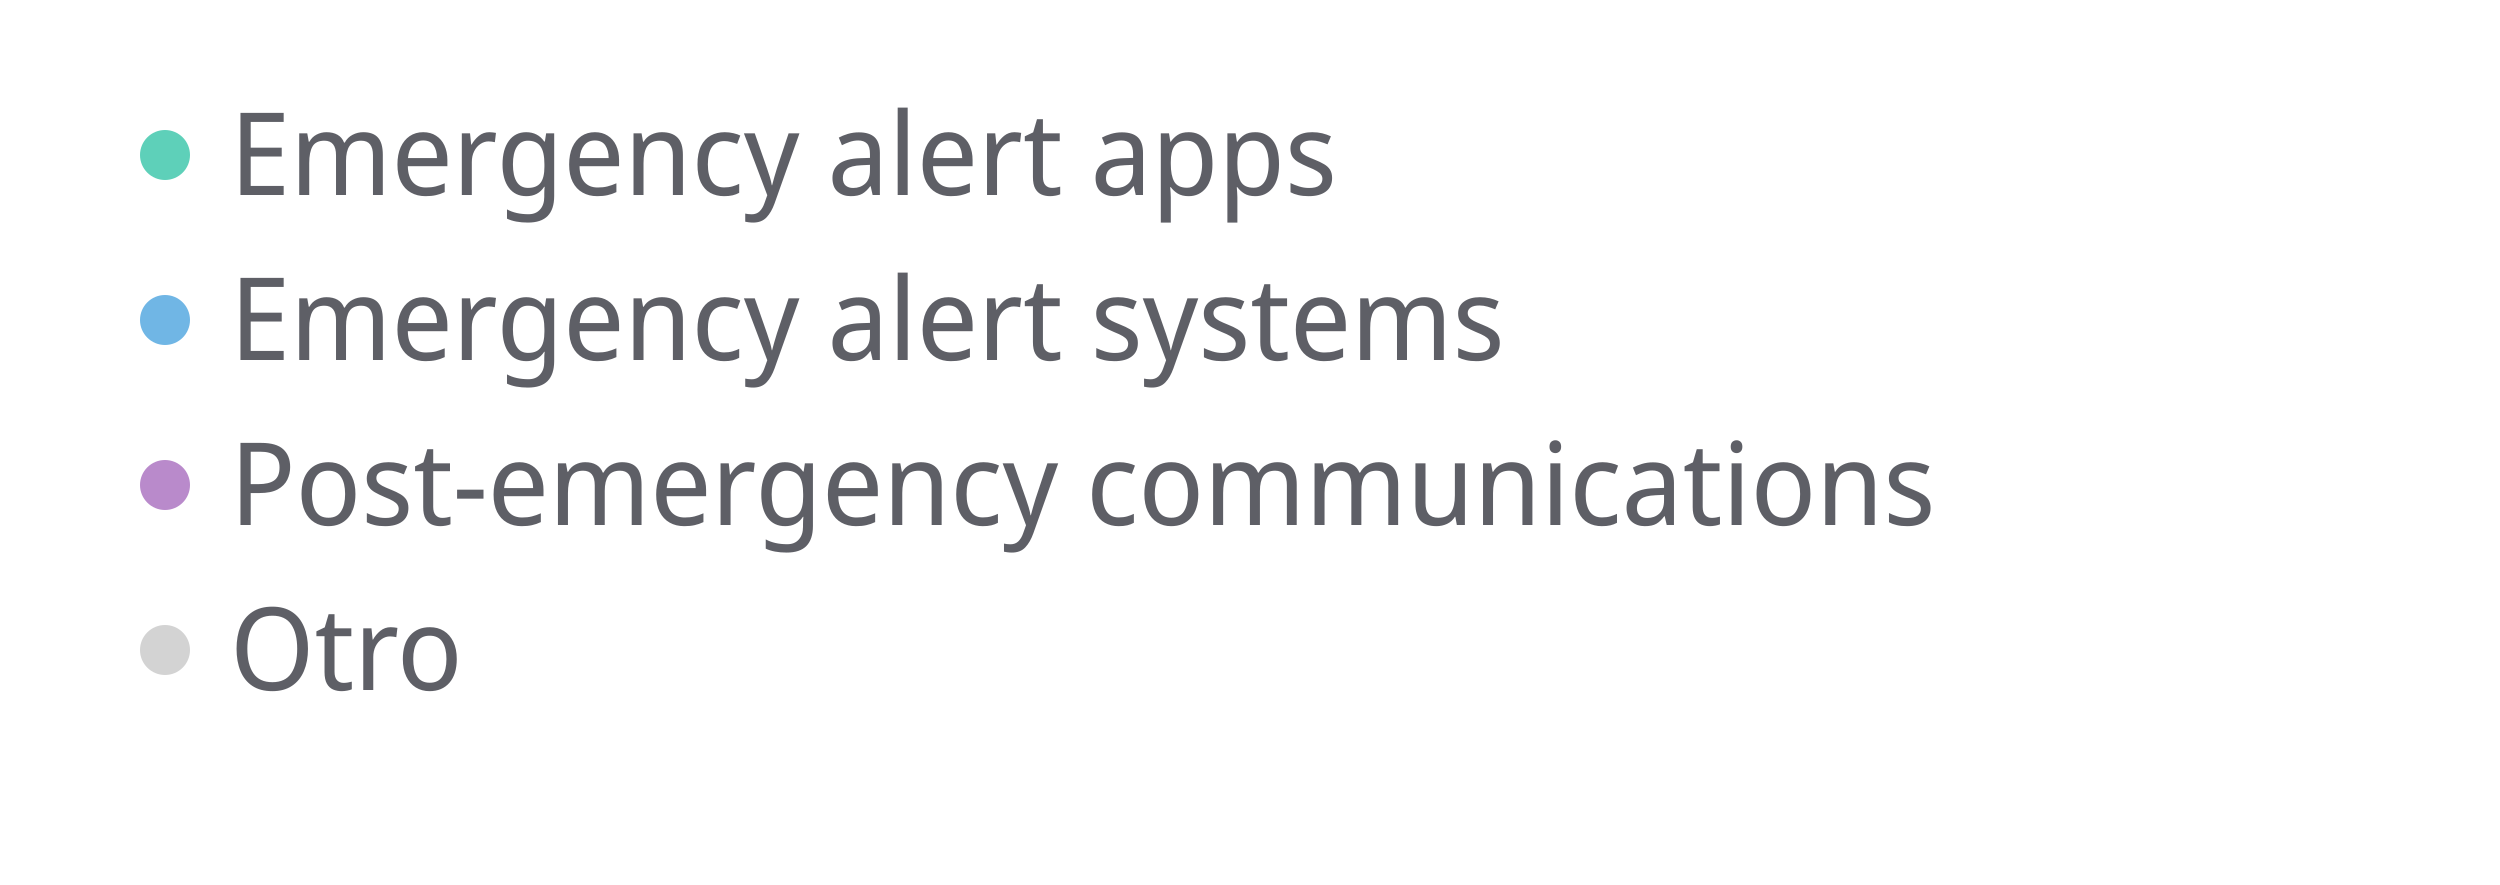
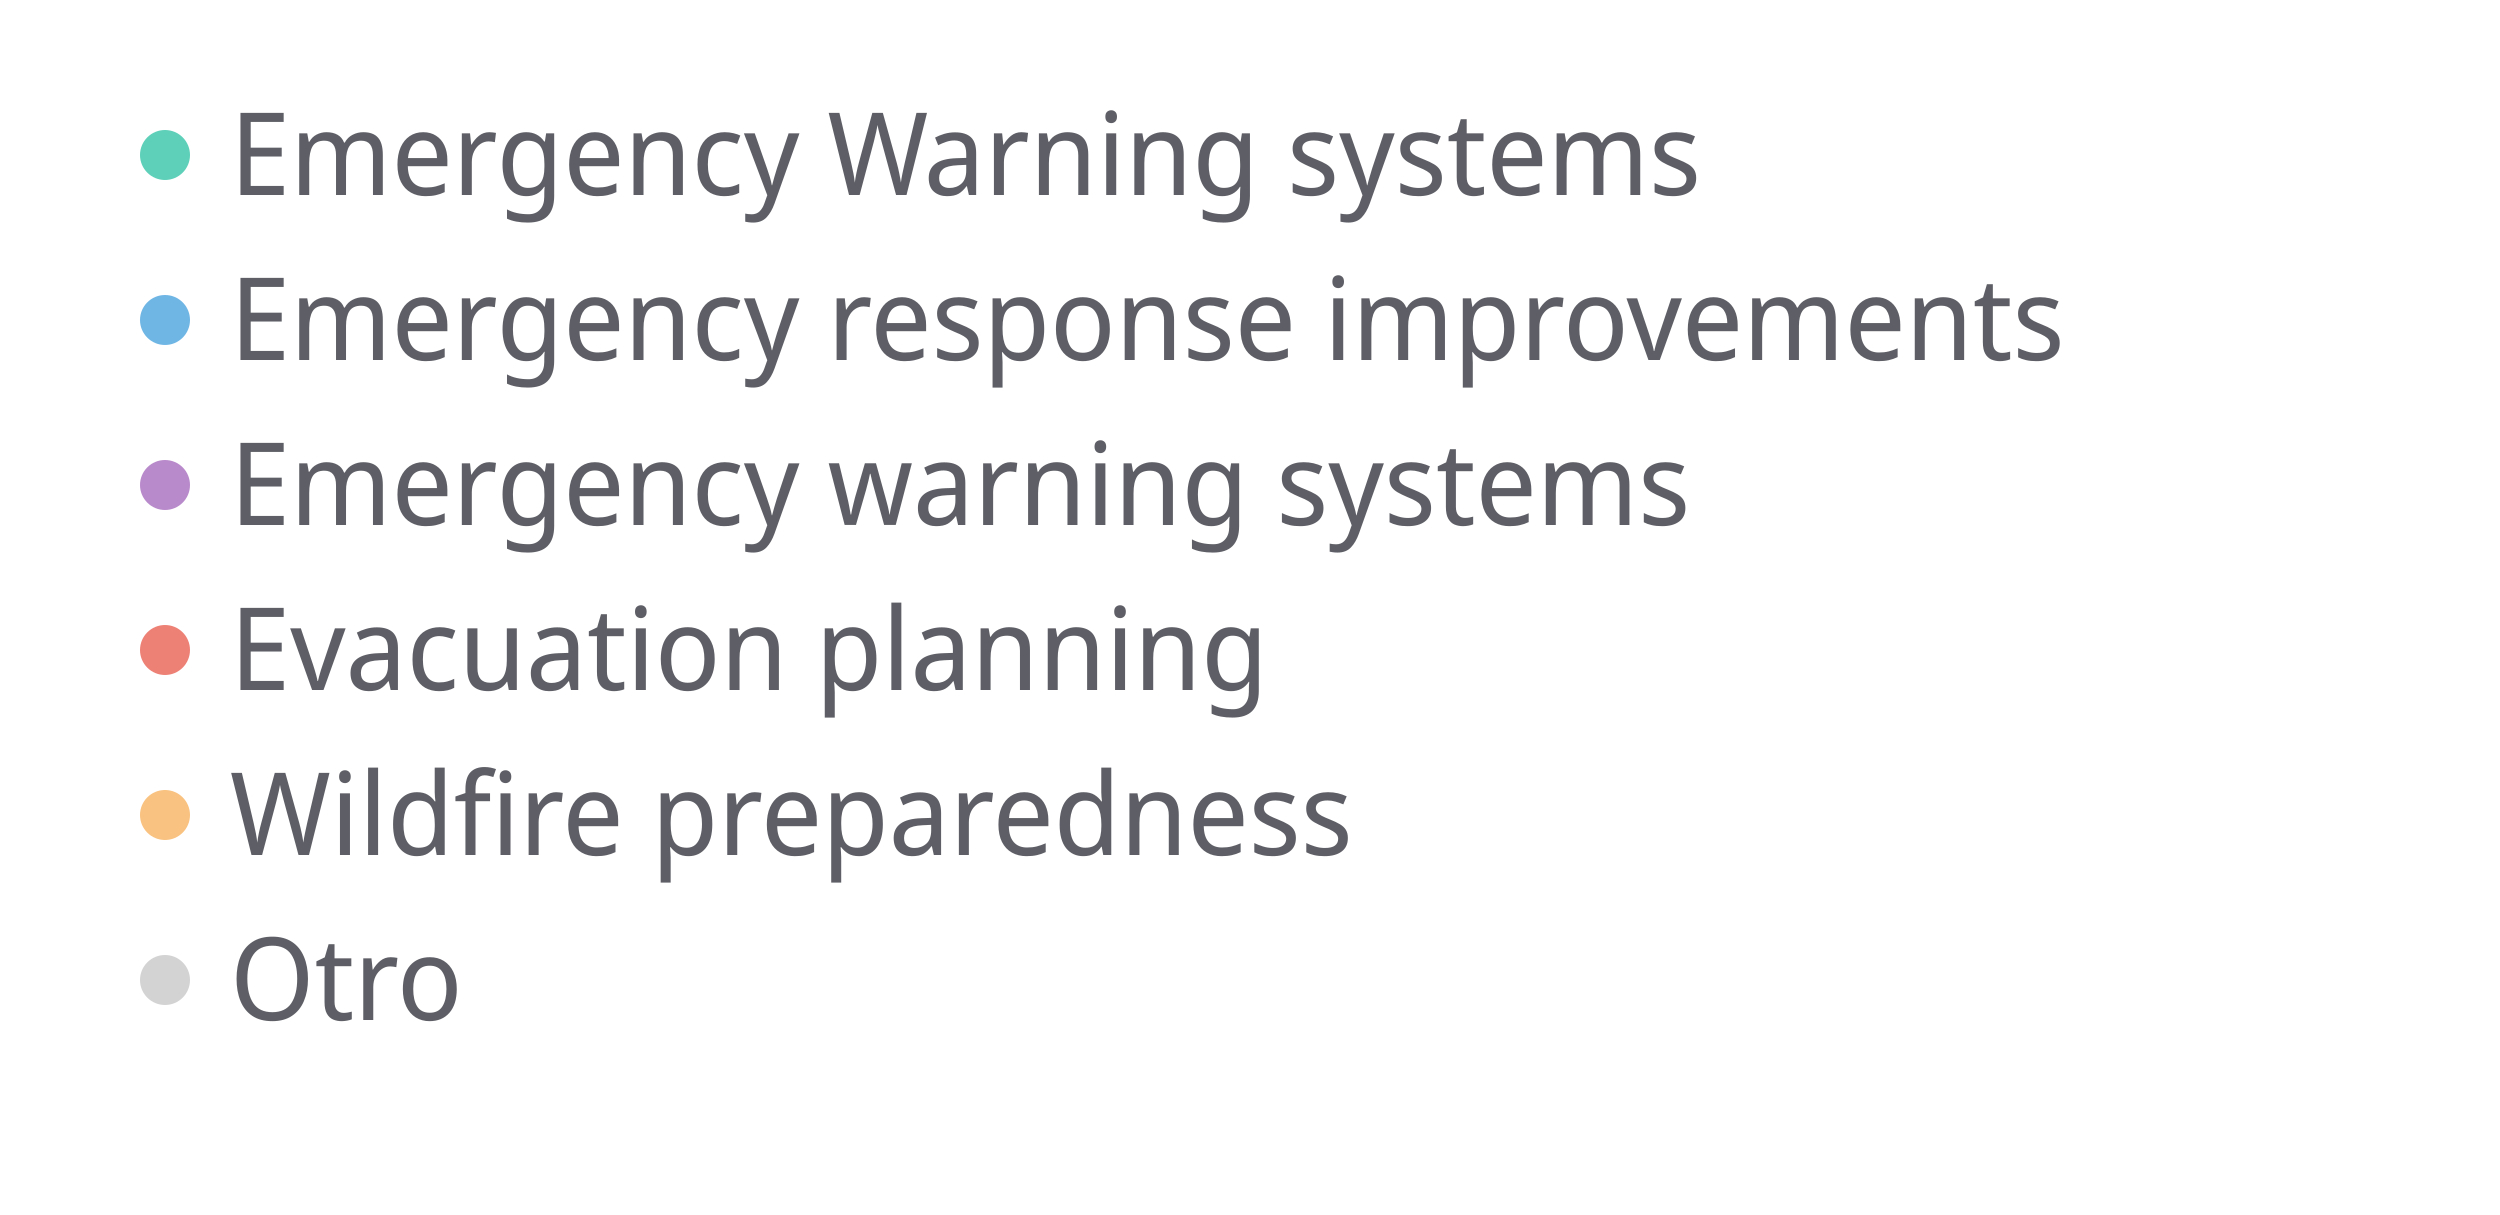
- <svg xmlns="http://www.w3.org/2000/svg" width="500" height="177" viewBox="0 0 500 177" preserveAspectRatio="xMidYMid meet">
+ <svg xmlns="http://www.w3.org/2000/svg" width="500" height="243" viewBox="0 0 500 243" preserveAspectRatio="xMidYMid meet">
  <circle cx="33" cy="31" r="5" fill="#5ed0b9" fill-opacity="1.0" stroke="none" stroke-width="0.5" />
-   <text fill="#5e5f66" x="46" y="39" font-family="Noto Sans Display" font-size="23">Emergency alert apps</text>
+   <text fill="#5e5f66" x="46" y="39" font-family="Noto Sans Display" font-size="23">Emergency Warning systems</text>
  <circle cx="33" cy="64" r="5" fill="#70b6e5" fill-opacity="1.0" stroke="none" stroke-width="0.5" />
-   <text fill="#5e5f66" x="46" y="72" font-family="Noto Sans Display" font-size="23">Emergency alert systems</text>
+   <text fill="#5e5f66" x="46" y="72" font-family="Noto Sans Display" font-size="23">Emergency response improvements</text>
  <circle cx="33" cy="97" r="5" fill="#b98acb" fill-opacity="1.0" stroke="none" stroke-width="0.5" />
-   <text fill="#5e5f66" x="46" y="105" font-family="Noto Sans Display" font-size="23">Post-emergency communications</text>
-   <circle cx="33" cy="130" r="5" fill="lightgray" fill-opacity="1.0" stroke="none" stroke-width="0.5" />
-   <text fill="#5e5f66" x="46" y="138" font-family="Noto Sans Display" font-size="23">Otro</text>
+   <text fill="#5e5f66" x="46" y="105" font-family="Noto Sans Display" font-size="23">Emergency warning systems</text>
+   <circle cx="33" cy="130" r="5" fill="#ee8176" fill-opacity="1.0" stroke="none" stroke-width="0.5" />
+   <text fill="#5e5f66" x="46" y="138" font-family="Noto Sans Display" font-size="23">Evacuation planning</text>
+   <circle cx="33" cy="163" r="5" fill="#f9c280" fill-opacity="1.0" stroke="none" stroke-width="0.5" />
+   <text fill="#5e5f66" x="46" y="171" font-family="Noto Sans Display" font-size="23">Wildfire preparedness</text>
+   <circle cx="33" cy="196" r="5" fill="lightgray" fill-opacity="1.0" stroke="none" stroke-width="0.5" />
+   <text fill="#5e5f66" x="46" y="204" font-family="Noto Sans Display" font-size="23">Otro</text>
</svg>
